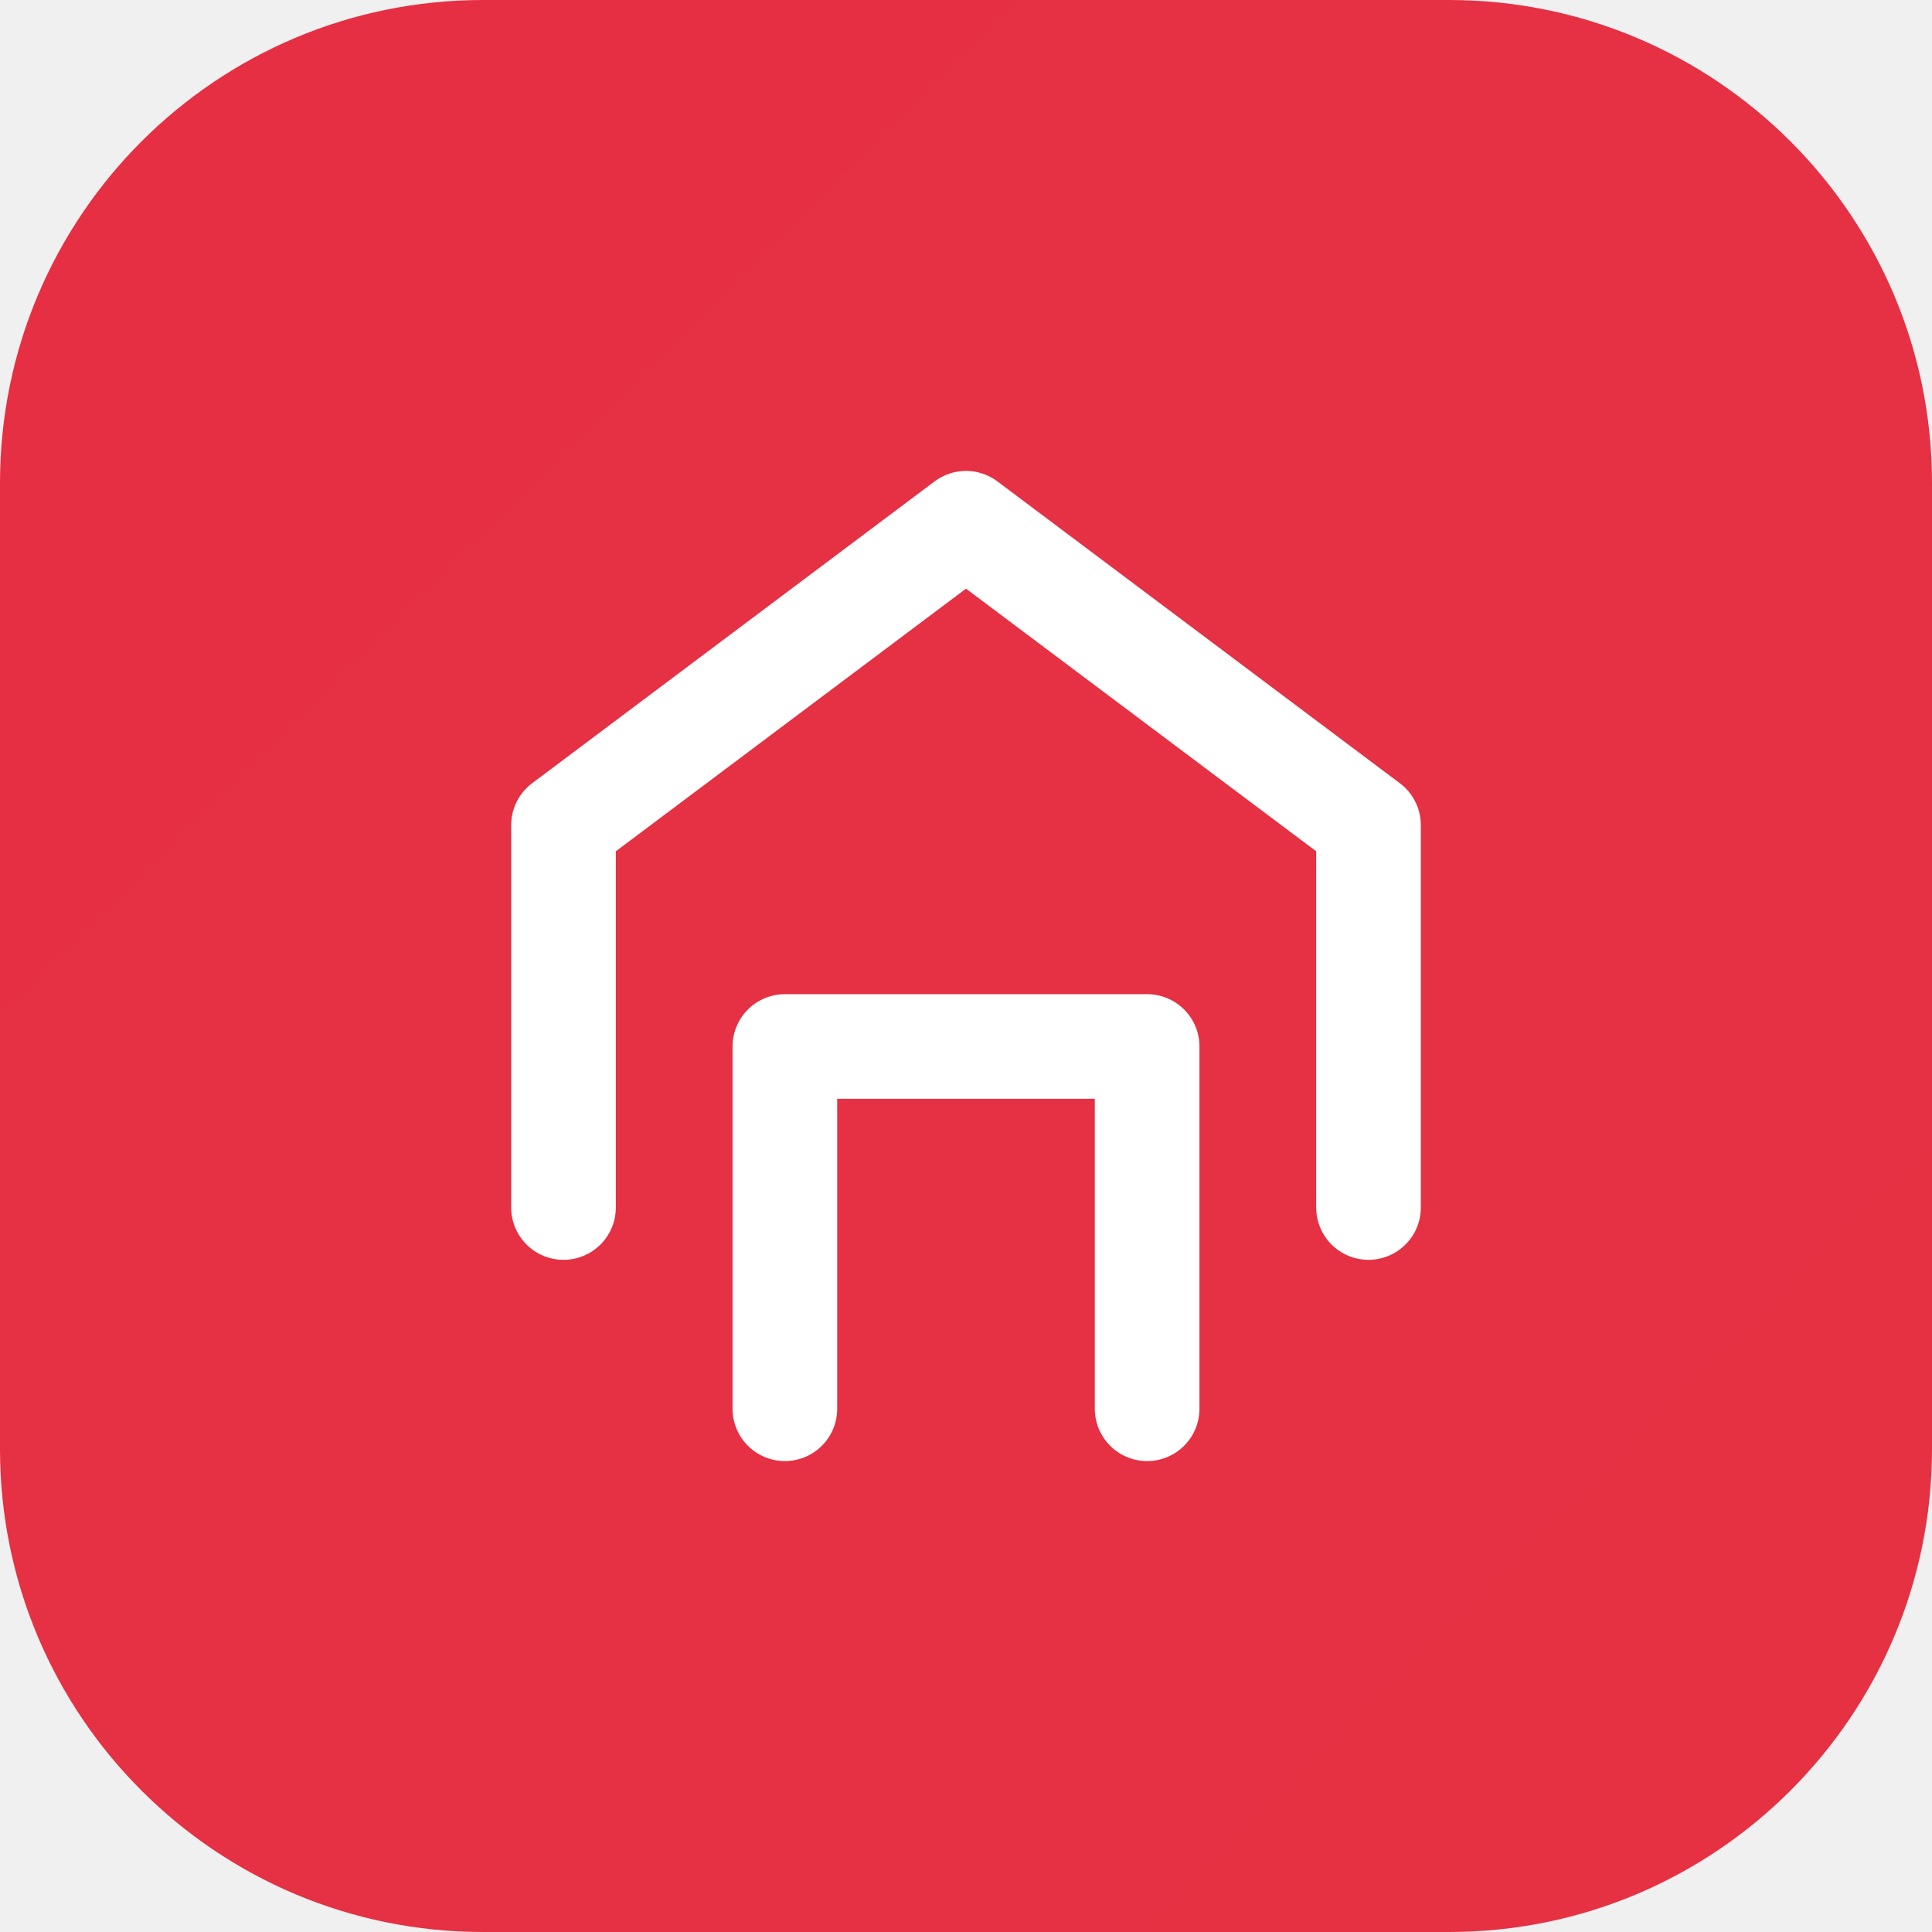
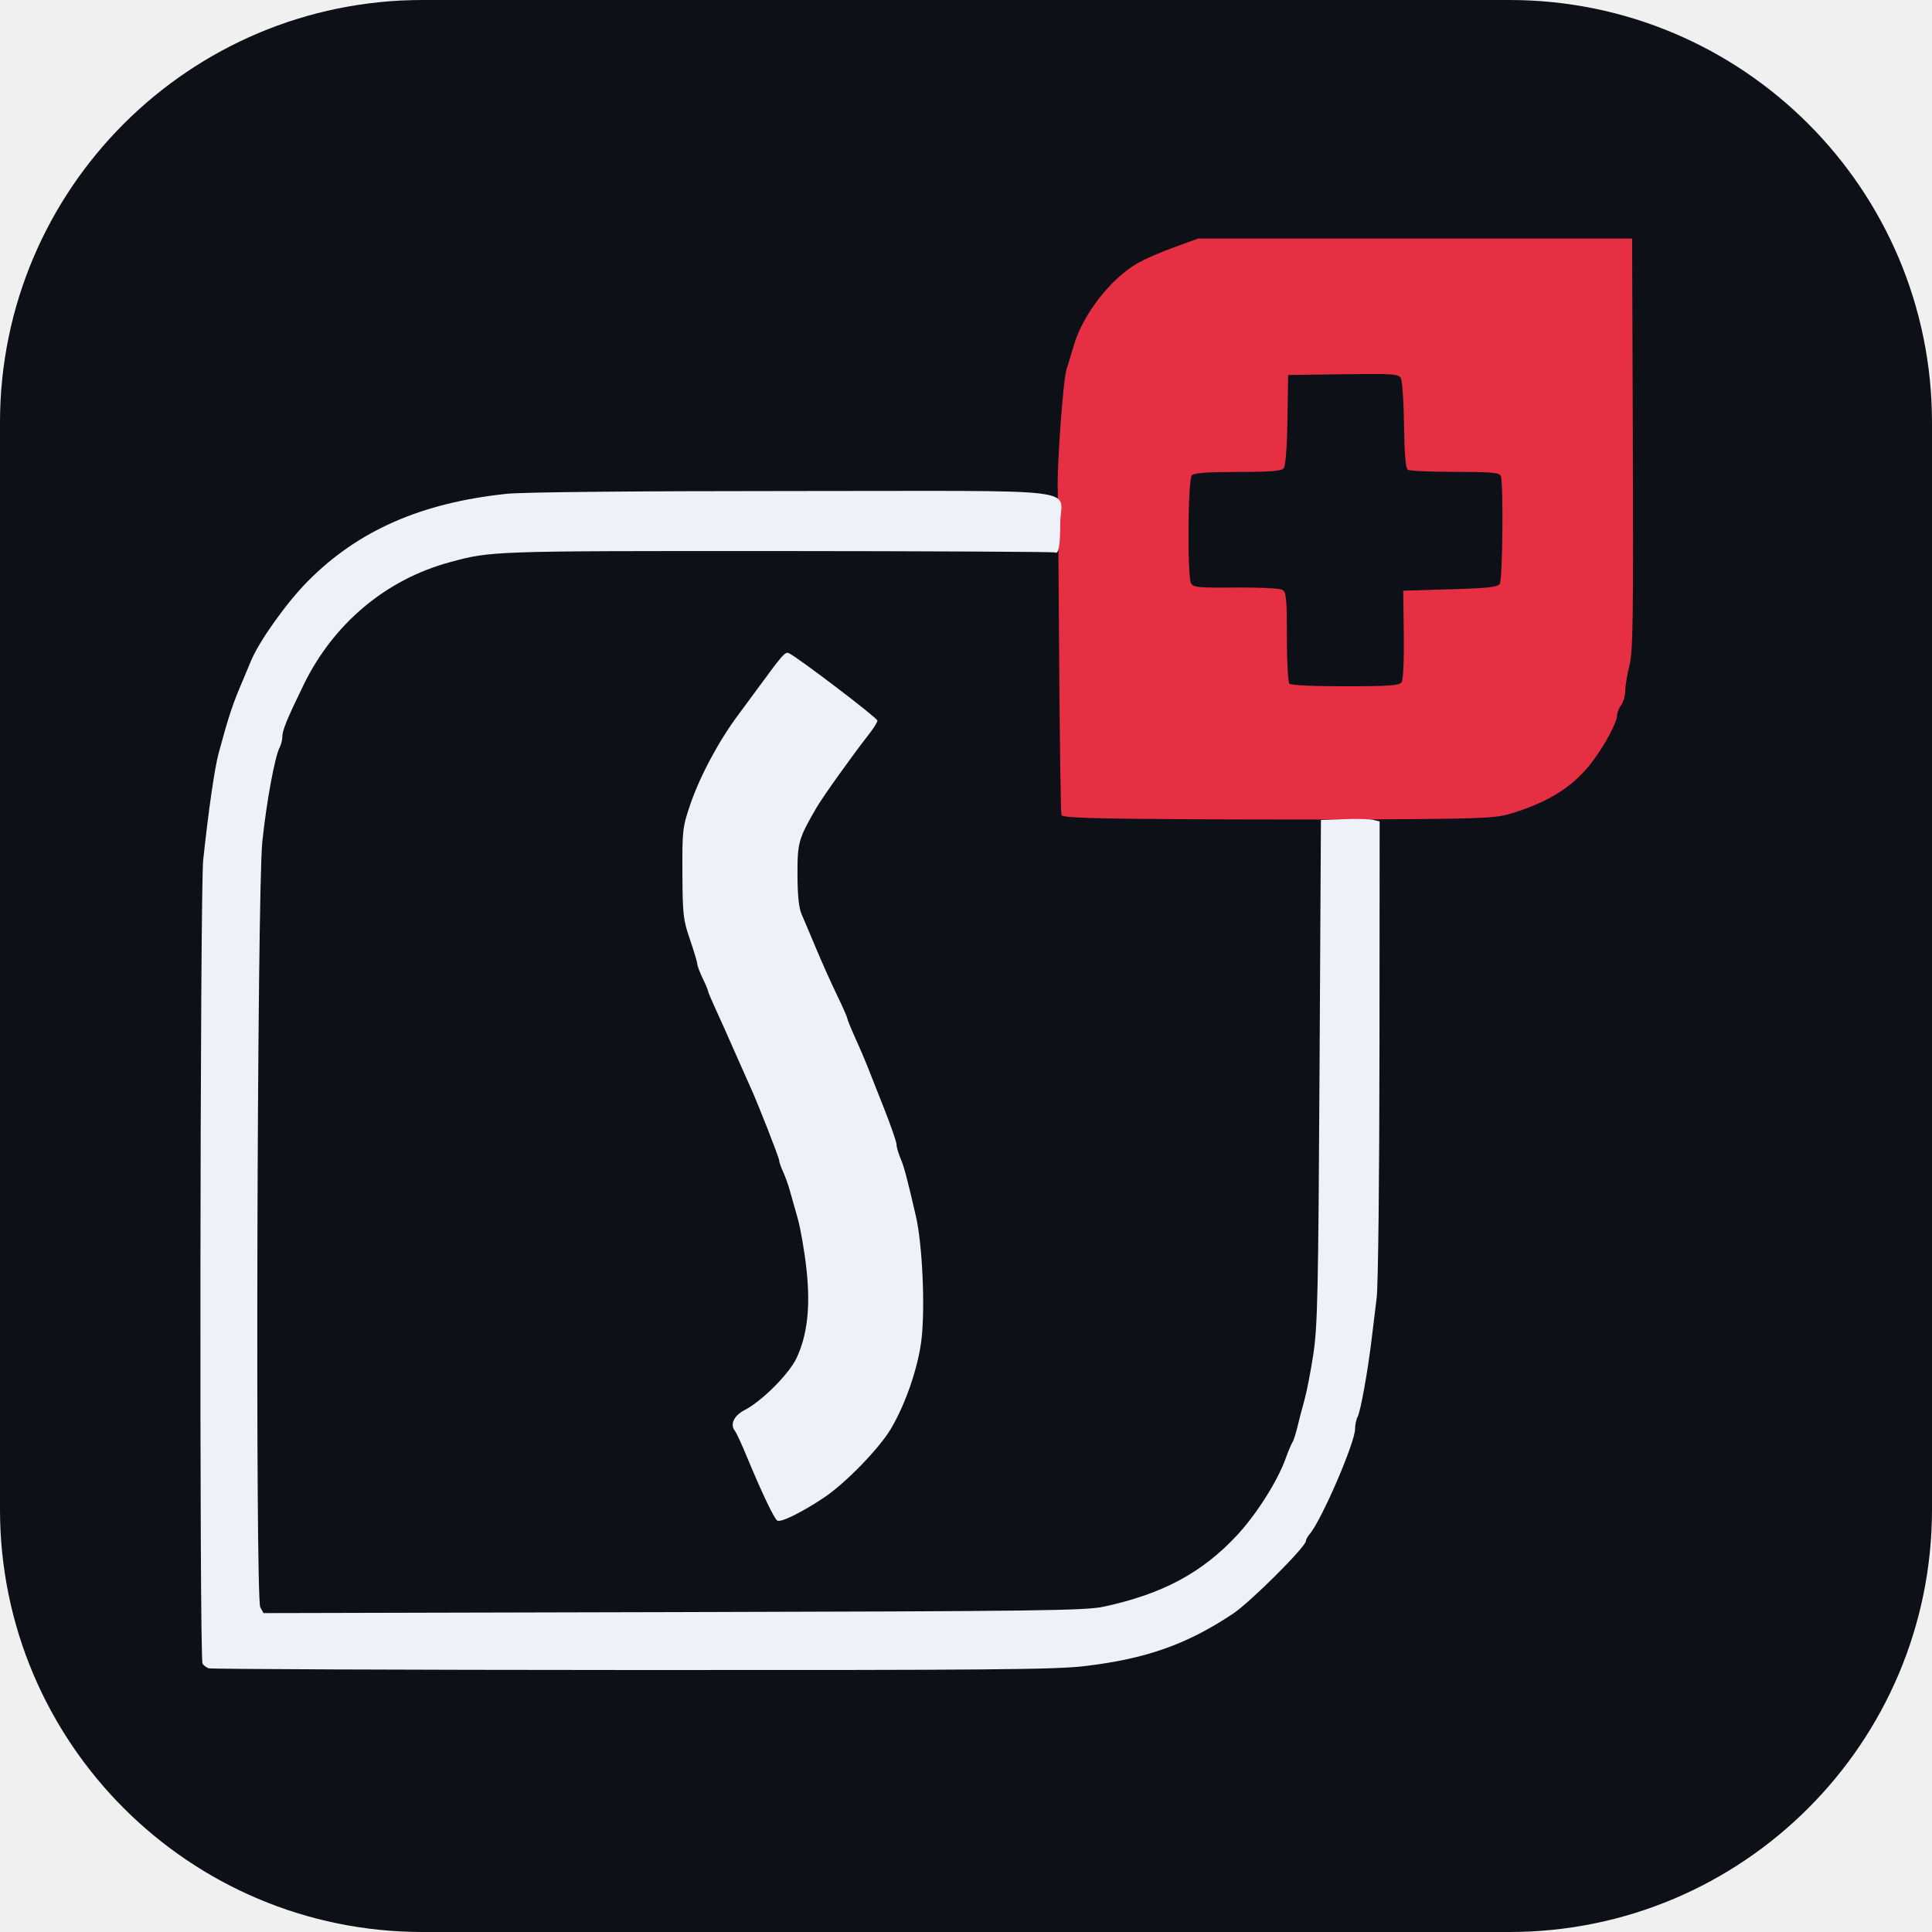
- <svg xmlns="http://www.w3.org/2000/svg" viewBox="0 0 48 48">
-   <defs>
-     <linearGradient id="g" x1="0" y1="0" x2="48" y2="48">
-       <stop stop-color="#E62F43" />
-       <stop offset="1" stop-color="#FF8A3D" />
-     </linearGradient>
-   </defs>
-   <rect width="48" height="48" rx="12" fill="url(#g)" />
-   <path d="M14 30V20.5L24 13l10 7.5V30" fill="none" stroke="#fff" stroke-width="2.6" stroke-linecap="round" stroke-linejoin="round" />
-   <path d="M19.5 35v-9h9v9" fill="none" stroke="#fff" stroke-width="2.6" stroke-linecap="round" stroke-linejoin="round" />
+ <svg xmlns="http://www.w3.org/2000/svg" viewBox="0 0 256 256">
+   <rect width="256" height="256" rx="56" fill="#0E1017" />
+   <g transform="translate(23.3 26) scale(1.0851)">
+     <path fill="#E62F43" fill-rule="evenodd" d="M123.90 76.08C111.86 76.01 108.27 75.90 108.15 75.58C108.06 75.35 107.93 66.47 107.86 55.83C107.79 45.20 107.72 36.27 107.70 36.00C107.55 33.57 108.33 22.54 108.76 21.17C109.05 20.25 109.46 18.90 109.67 18.17C110.76 14.45 114.12 10.11 117.39 8.21C118.24 7.71 120.27 6.82 121.89 6.24L124.83 5.17L151.33 5.17L177.83 5.17L177.92 30.28C177.99 51.76 177.93 55.67 177.50 57.33C177.23 58.39 177.00 59.77 176.99 60.38C176.98 61.00 176.76 61.79 176.49 62.15C176.22 62.50 176.00 63.05 176.00 63.37C176.00 64.21 174.57 66.91 173.03 68.97C170.76 72.00 167.83 73.90 163.16 75.35C161.39 75.91 159.82 75.99 150.32 76.07C144.37 76.13 132.48 76.13 123.90 76.08Z M149.69 59.33C149.88 59.04 149.99 56.60 149.95 53.50L149.88 48.17L155.62 48.00C160.23 47.87 161.42 47.73 161.67 47.33C162.02 46.79 162.13 35.05 161.80 34.19C161.62 33.74 160.81 33.67 156.21 33.66C153.25 33.66 150.66 33.54 150.44 33.41C150.18 33.24 150.03 31.51 149.98 28.00C149.94 25.16 149.77 22.57 149.60 22.24C149.33 21.70 148.73 21.66 142.57 21.74L135.83 21.83L135.74 27.31C135.69 30.66 135.51 32.96 135.28 33.23C135.01 33.56 133.62 33.67 129.69 33.67C126.07 33.67 124.34 33.79 124.07 34.07C123.58 34.55 123.50 46.39 123.97 47.27C124.23 47.76 124.90 47.83 129.38 47.78C132.20 47.76 134.76 47.88 135.08 48.05C135.60 48.32 135.67 48.96 135.67 53.78C135.67 56.88 135.81 59.34 135.99 59.53C136.19 59.72 139.01 59.85 142.84 59.84C148.26 59.84 149.41 59.75 149.69 59.33Z" />
+     <path fill="#EEF1F7" fill-rule="evenodd" d="M4.00 179.76C3.72 179.65 3.39 179.40 3.26 179.20C2.86 178.61 2.95 84.79 3.34 81.06C3.99 74.99 4.73 69.83 5.23 68.00C6.46 63.45 6.94 62.01 8.16 59.17C8.39 58.62 8.86 57.51 9.19 56.71C10.21 54.28 13.52 49.64 16.08 47.05C22.21 40.84 29.94 37.44 40.40 36.34C42.37 36.13 56.17 36.00 75.48 36.00C112.16 36.00 108.00 35.49 108.00 39.95C108.00 42.67 107.79 43.78 107.34 43.50C107.20 43.42 91.95 43.34 73.46 43.33C38.50 43.32 38.53 43.32 33.50 44.68C25.66 46.79 19.23 52.19 15.58 59.71C13.55 63.89 13.00 65.23 13.00 66.03C13.00 66.41 12.85 66.98 12.68 67.31C12.09 68.40 11.05 74.07 10.56 78.83C9.92 85.07 9.69 171.13 10.31 172.30L10.70 173.02L60.77 172.90C105.47 172.79 111.10 172.72 113.33 172.23C120.51 170.68 125.31 168.10 129.57 163.53C131.96 160.96 134.51 156.94 135.51 154.17C135.84 153.25 136.22 152.35 136.35 152.17C136.48 151.98 136.75 151.16 136.95 150.33C137.14 149.51 137.53 148.02 137.81 147.03C138.09 146.04 138.59 143.49 138.91 141.36C139.42 137.96 139.51 133.82 139.66 106.83L139.83 76.17L142.67 76.07C144.22 76.01 145.84 76.05 146.25 76.16L147.00 76.35L146.98 104.09C146.97 119.99 146.82 132.97 146.64 134.50C146.46 135.97 146.18 138.29 146.01 139.67C145.55 143.49 144.67 148.38 144.32 149.03C144.14 149.36 144.00 150.03 144.00 150.53C144.00 152.20 139.89 161.71 138.46 163.36C138.21 163.65 138.00 164.03 138.00 164.21C138.00 164.91 131.18 171.72 129.07 173.11C123.44 176.85 118.49 178.60 111.00 179.49C107.46 179.92 99.15 179.99 55.67 179.97C27.52 179.96 4.28 179.86 4.00 179.76Z M73.44 161.72C73.05 161.47 71.54 158.29 69.76 154.00C69.12 152.44 68.45 150.99 68.27 150.77C67.64 149.98 68.14 148.91 69.47 148.22C71.56 147.14 74.89 143.81 75.79 141.89C77.12 139.07 77.51 135.61 77.01 131.05C76.78 128.92 76.30 126.12 75.94 124.83C75.58 123.55 75.13 121.98 74.95 121.33C74.77 120.69 74.41 119.69 74.15 119.12C73.88 118.54 73.67 117.92 73.67 117.73C73.67 117.40 71.04 110.70 70.18 108.83C69.93 108.28 69.10 106.41 68.33 104.67C67.57 102.92 66.51 100.55 65.97 99.39C65.44 98.23 64.99 97.18 64.99 97.06C64.98 96.94 64.69 96.23 64.33 95.50C63.98 94.77 63.68 93.98 63.68 93.76C63.67 93.54 63.27 92.19 62.78 90.76C61.96 88.38 61.88 87.72 61.86 82.67C61.83 77.43 61.88 77.03 62.80 74.33C63.99 70.83 66.29 66.53 68.68 63.33C69.16 62.69 70.32 61.12 71.26 59.83C74.07 56.00 74.40 55.62 74.83 55.79C75.70 56.12 85.67 63.70 85.67 64.03C85.67 64.22 85.24 64.93 84.71 65.60C82.41 68.56 79.04 73.29 78.23 74.67C76.03 78.46 75.90 78.93 75.91 82.87C75.92 85.41 76.08 86.93 76.42 87.70C76.70 88.32 77.48 90.18 78.17 91.83C78.86 93.48 80.00 96.03 80.71 97.50C81.42 98.97 82.00 100.28 82.00 100.42C82.00 100.55 82.43 101.60 82.95 102.75C83.47 103.90 84.13 105.43 84.42 106.17C84.71 106.90 85.64 109.24 86.47 111.36C87.31 113.49 88.00 115.47 88.00 115.77C88.00 116.07 88.21 116.80 88.46 117.41C88.93 118.51 89.24 119.67 90.36 124.50C91.16 127.92 91.51 135.58 91.06 139.54C90.67 142.96 89.12 147.48 87.31 150.53C85.86 152.95 81.77 157.16 79.17 158.90C76.45 160.72 73.86 162.00 73.44 161.72Z" />
+   </g>
</svg>
